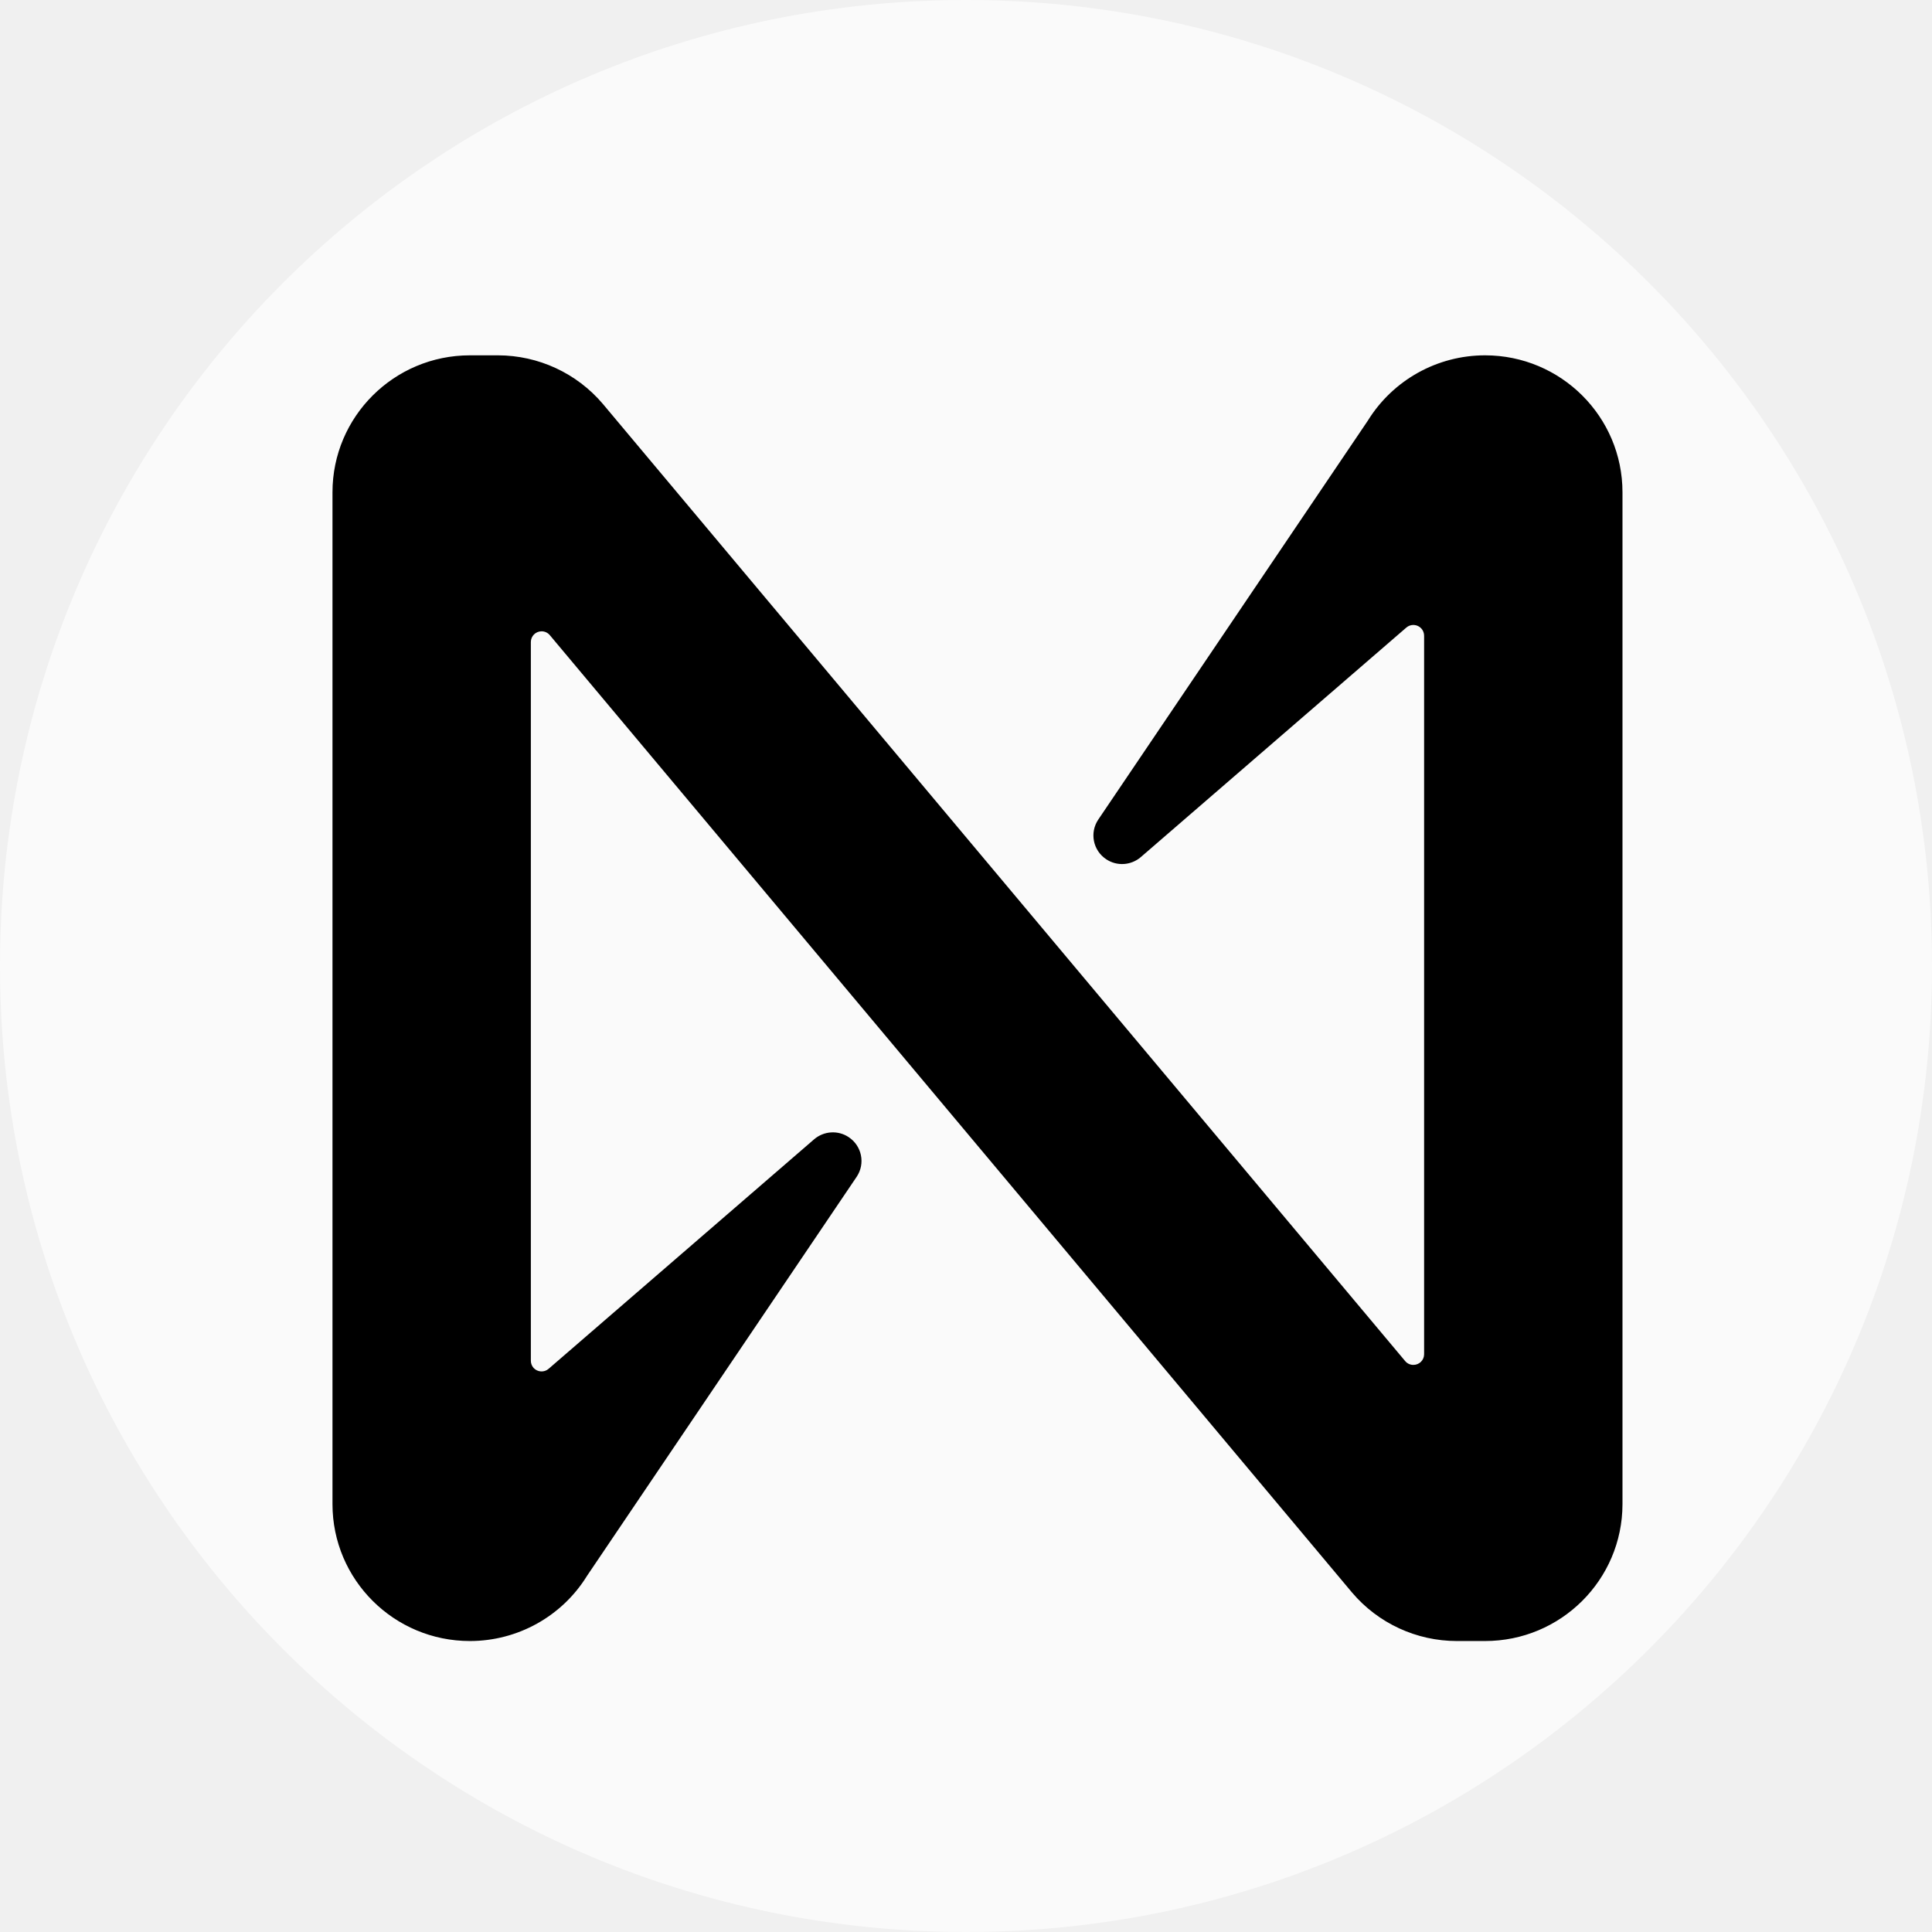
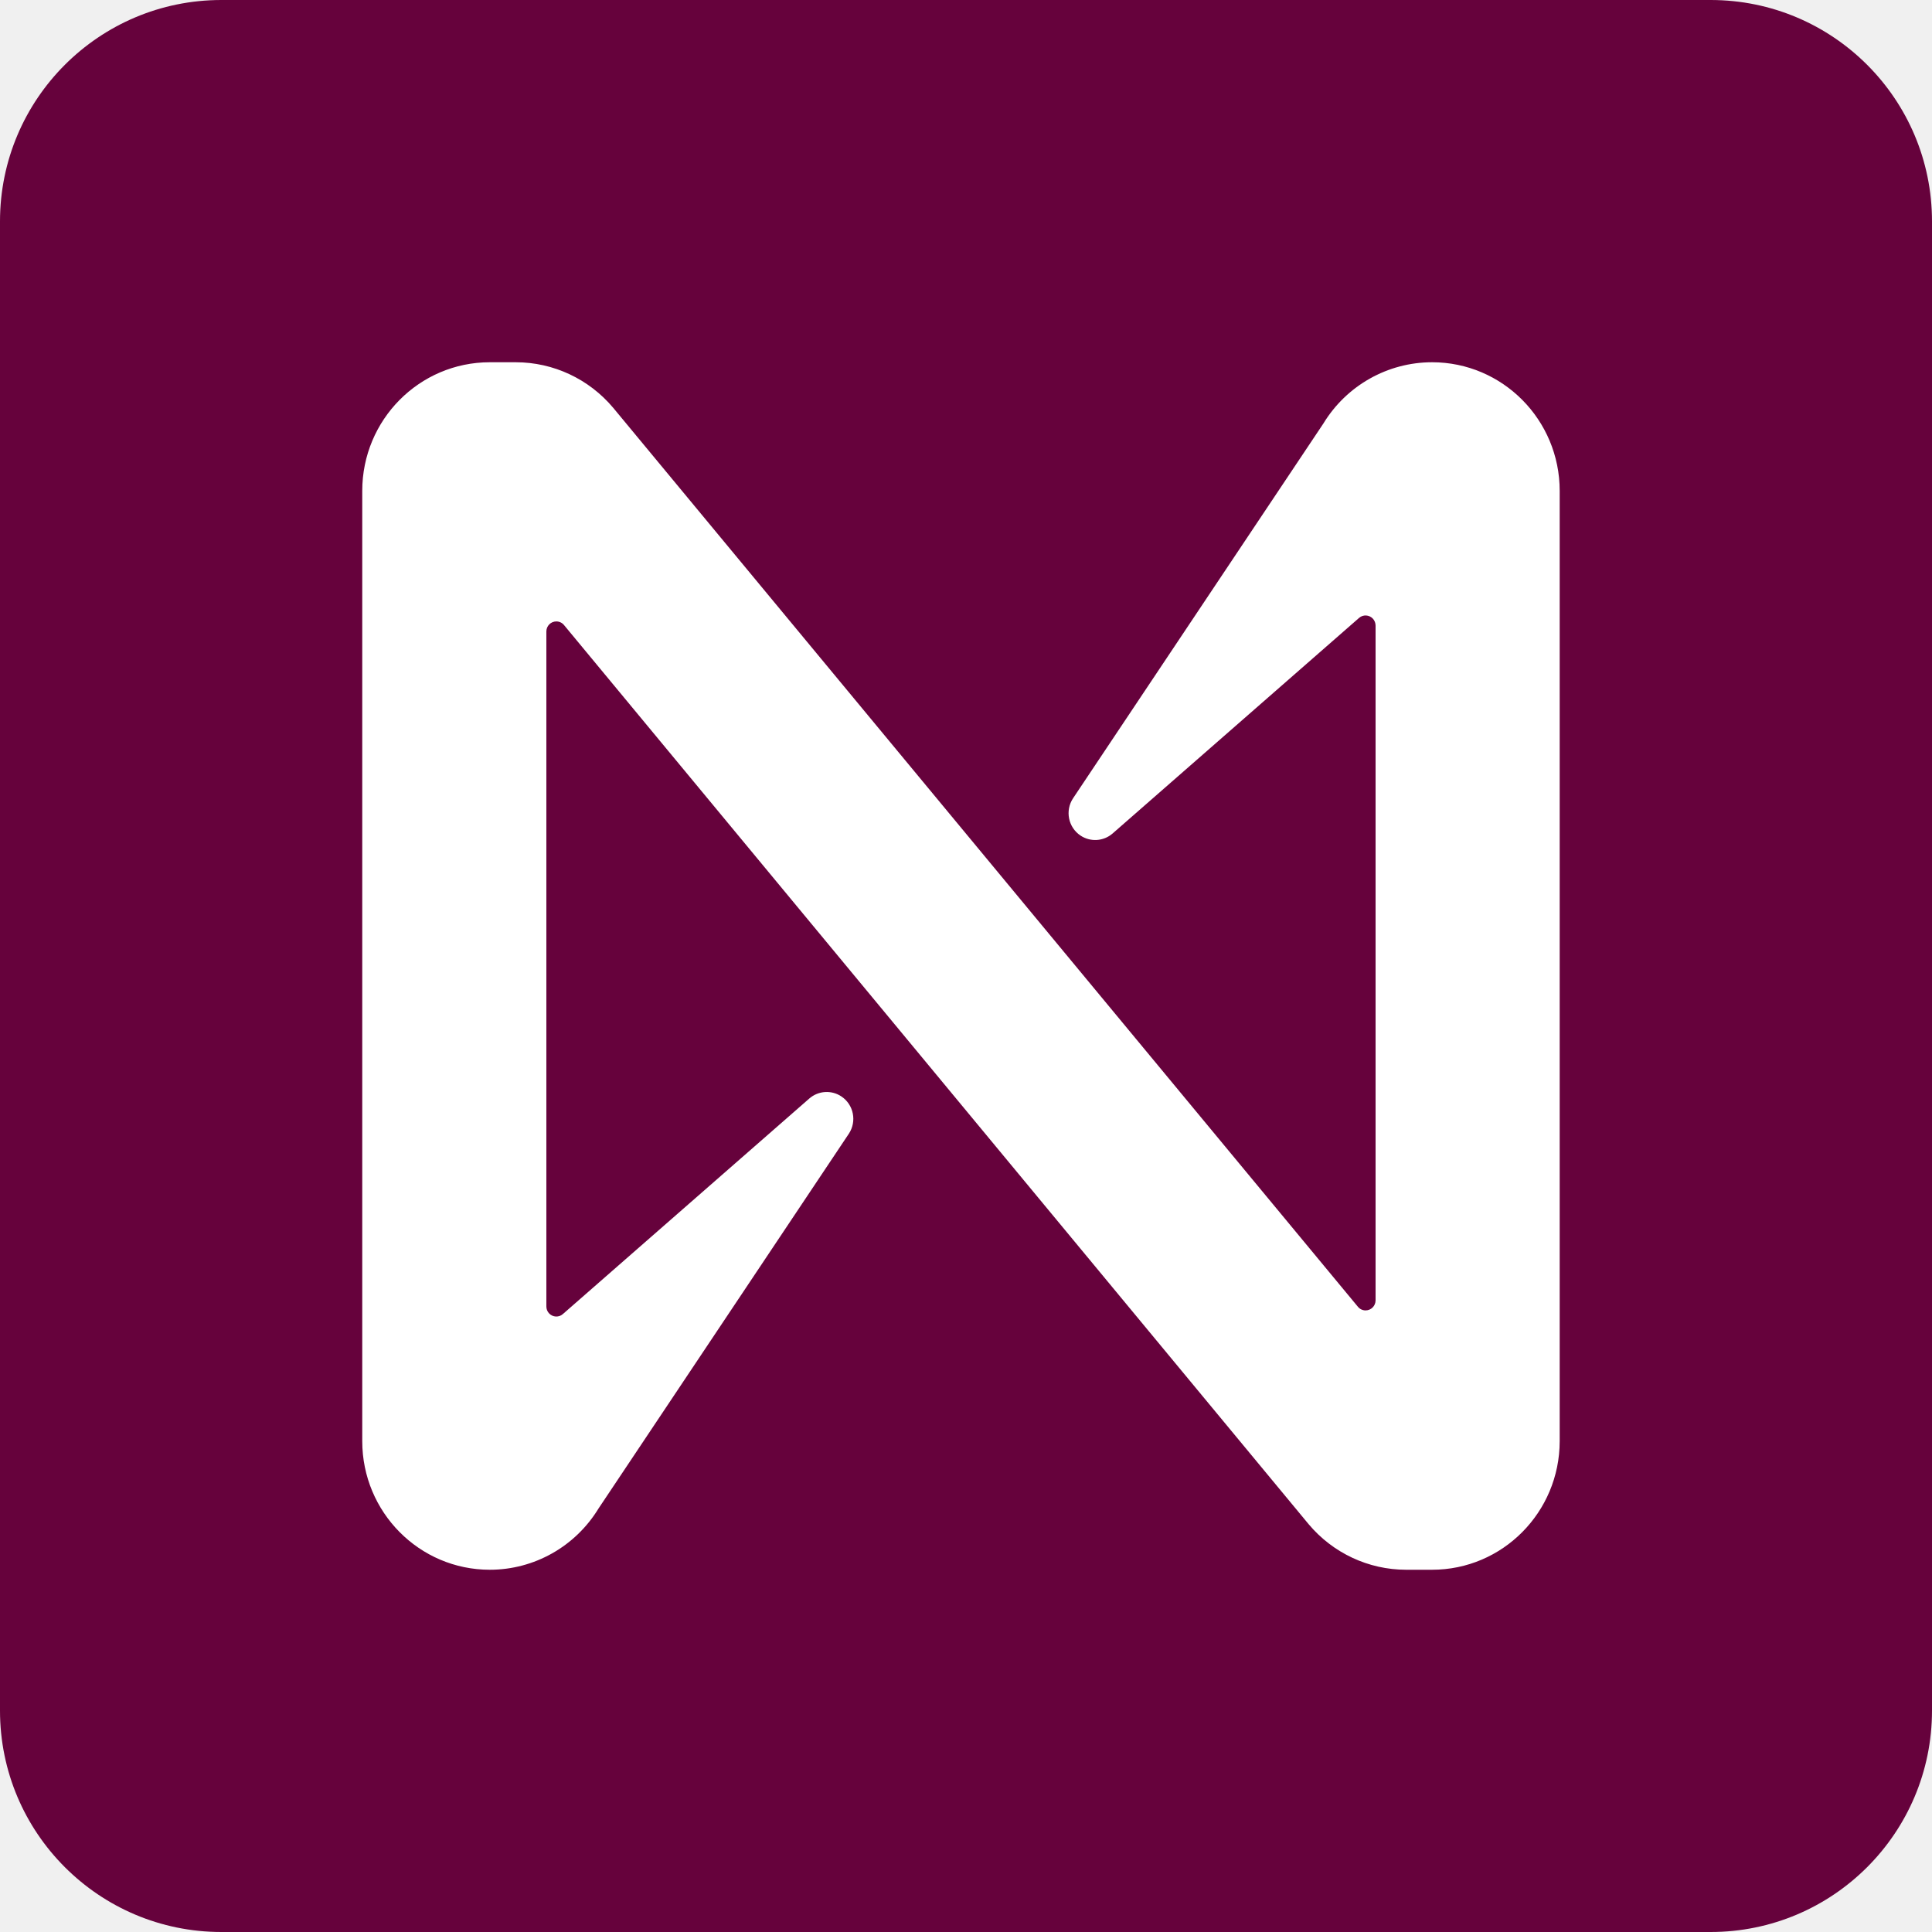
- <svg xmlns="http://www.w3.org/2000/svg" width="48" height="48" viewBox="0 0 48 48" fill="none">
-   <g clip-path="url(#clip0_1696_5466)">
-     <circle cx="24" cy="24" r="24" fill="#FAFAFA" />
-     <path d="M24.079 0.69C23.09 0.69 22.172 1.202 21.653 2.042L16.071 10.303C15.889 10.575 15.963 10.942 16.236 11.123C16.457 11.271 16.75 11.252 16.952 11.079L22.447 6.329C22.538 6.247 22.679 6.255 22.761 6.346C22.799 6.388 22.818 6.442 22.818 6.497V21.371C22.818 21.494 22.719 21.592 22.595 21.592C22.529 21.592 22.467 21.563 22.425 21.512L5.814 1.695C5.273 1.058 4.479 0.691 3.643 0.69H3.062C1.491 0.69 0.217 1.96 0.217 3.526V24.474C0.217 26.04 1.491 27.309 3.062 27.309C4.051 27.309 4.97 26.798 5.488 25.958L11.07 17.697C11.252 17.425 11.178 17.058 10.905 16.877C10.684 16.729 10.391 16.748 10.189 16.921L4.694 21.671C4.603 21.753 4.462 21.744 4.38 21.654C4.343 21.612 4.323 21.558 4.324 21.503V6.626C4.324 6.503 4.423 6.404 4.547 6.404C4.612 6.404 4.675 6.433 4.717 6.484L21.326 26.305C21.866 26.942 22.661 27.309 23.497 27.309H24.078C25.649 27.31 26.923 26.041 26.925 24.476V3.526C26.925 1.96 25.651 0.69 24.08 0.69H24.079Z" fill="black" transform="translate(8, 8) scale(1.2)" />
-   </g>
-   <defs>
-     <clipPath id="clip0_1696_5466">
-       <rect width="48" height="48" rx="24" fill="white" />
-     </clipPath>
-   </defs>
+ <svg xmlns="http://www.w3.org/2000/svg" width="192" height="192" viewBox="0 0 192 192" fill="none">
+   <rect width="192" height="192" rx="22" fill="#66023C" />
+   <path d="M142.32 36C137.913 36 133.821 38.304 131.513 42.092L106.639 79.333C105.828 80.561 106.157 82.215 107.374 83.033C108.361 83.696 109.666 83.614 110.565 82.834L135.049 61.419C135.455 61.05 136.082 61.087 136.449 61.497C136.615 61.685 136.703 61.928 136.703 62.178V129.228C136.703 129.781 136.259 130.226 135.709 130.226C135.414 130.226 135.137 130.096 134.95 129.867L60.938 40.526C58.528 37.658 54.989 36.003 51.263 36H48.676C41.675 36 36 41.723 36 48.783V143.217C36 150.277 41.675 156 48.676 156C53.083 156 57.175 153.696 59.484 149.908L84.358 112.667C85.168 111.439 84.84 109.785 83.622 108.967C82.636 108.304 81.331 108.386 80.432 109.166L55.948 130.581C55.541 130.951 54.914 130.913 54.548 130.502C54.382 130.314 54.294 130.072 54.297 129.822V62.756C54.297 62.202 54.741 61.757 55.29 61.757C55.582 61.757 55.863 61.887 56.05 62.116L130.052 151.473C132.462 154.342 136.001 155.997 139.727 156H142.314C149.315 156.004 154.993 150.284 155 143.224V48.783C155 41.723 149.321 36 142.32 36Z" fill="white" />
</svg>
